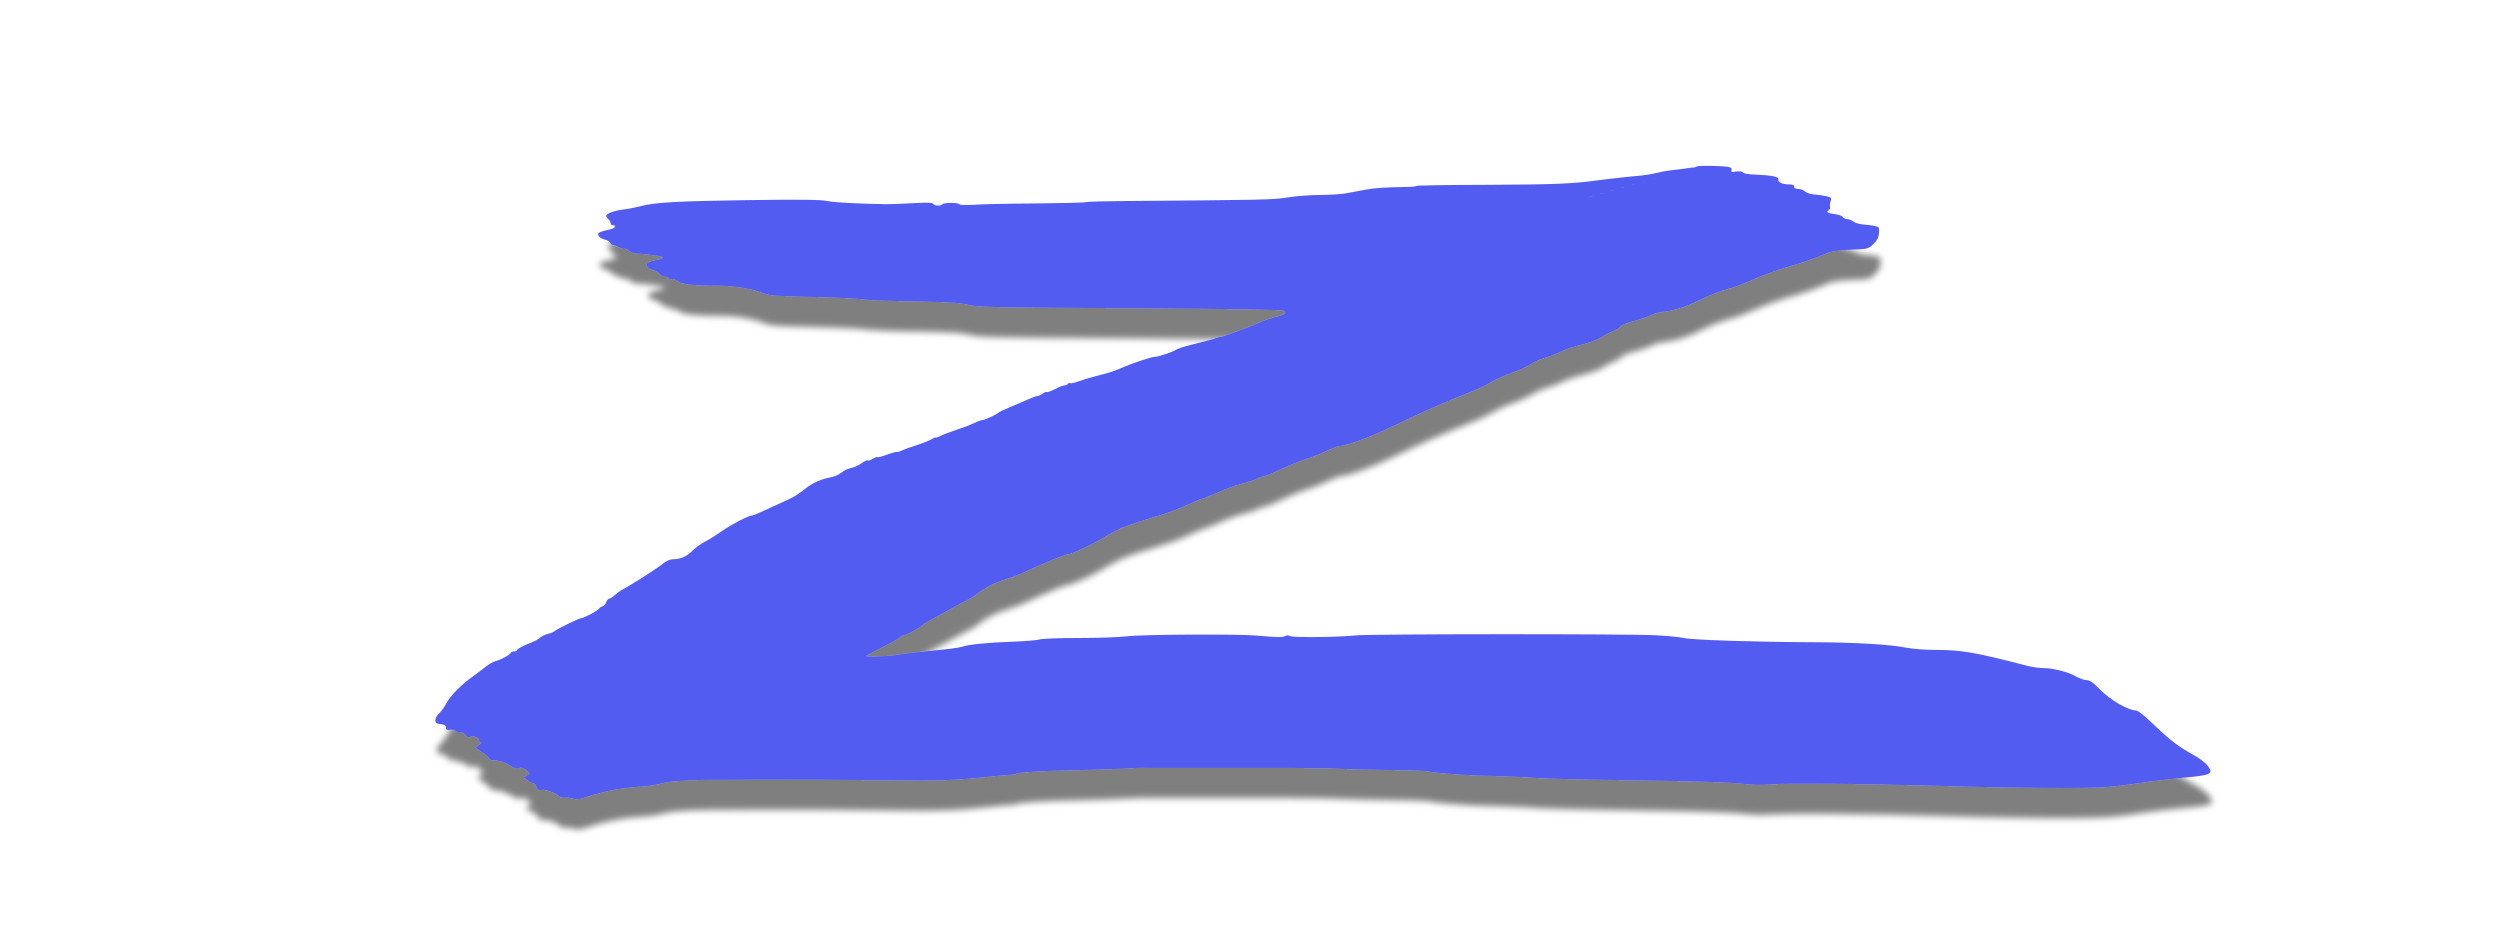
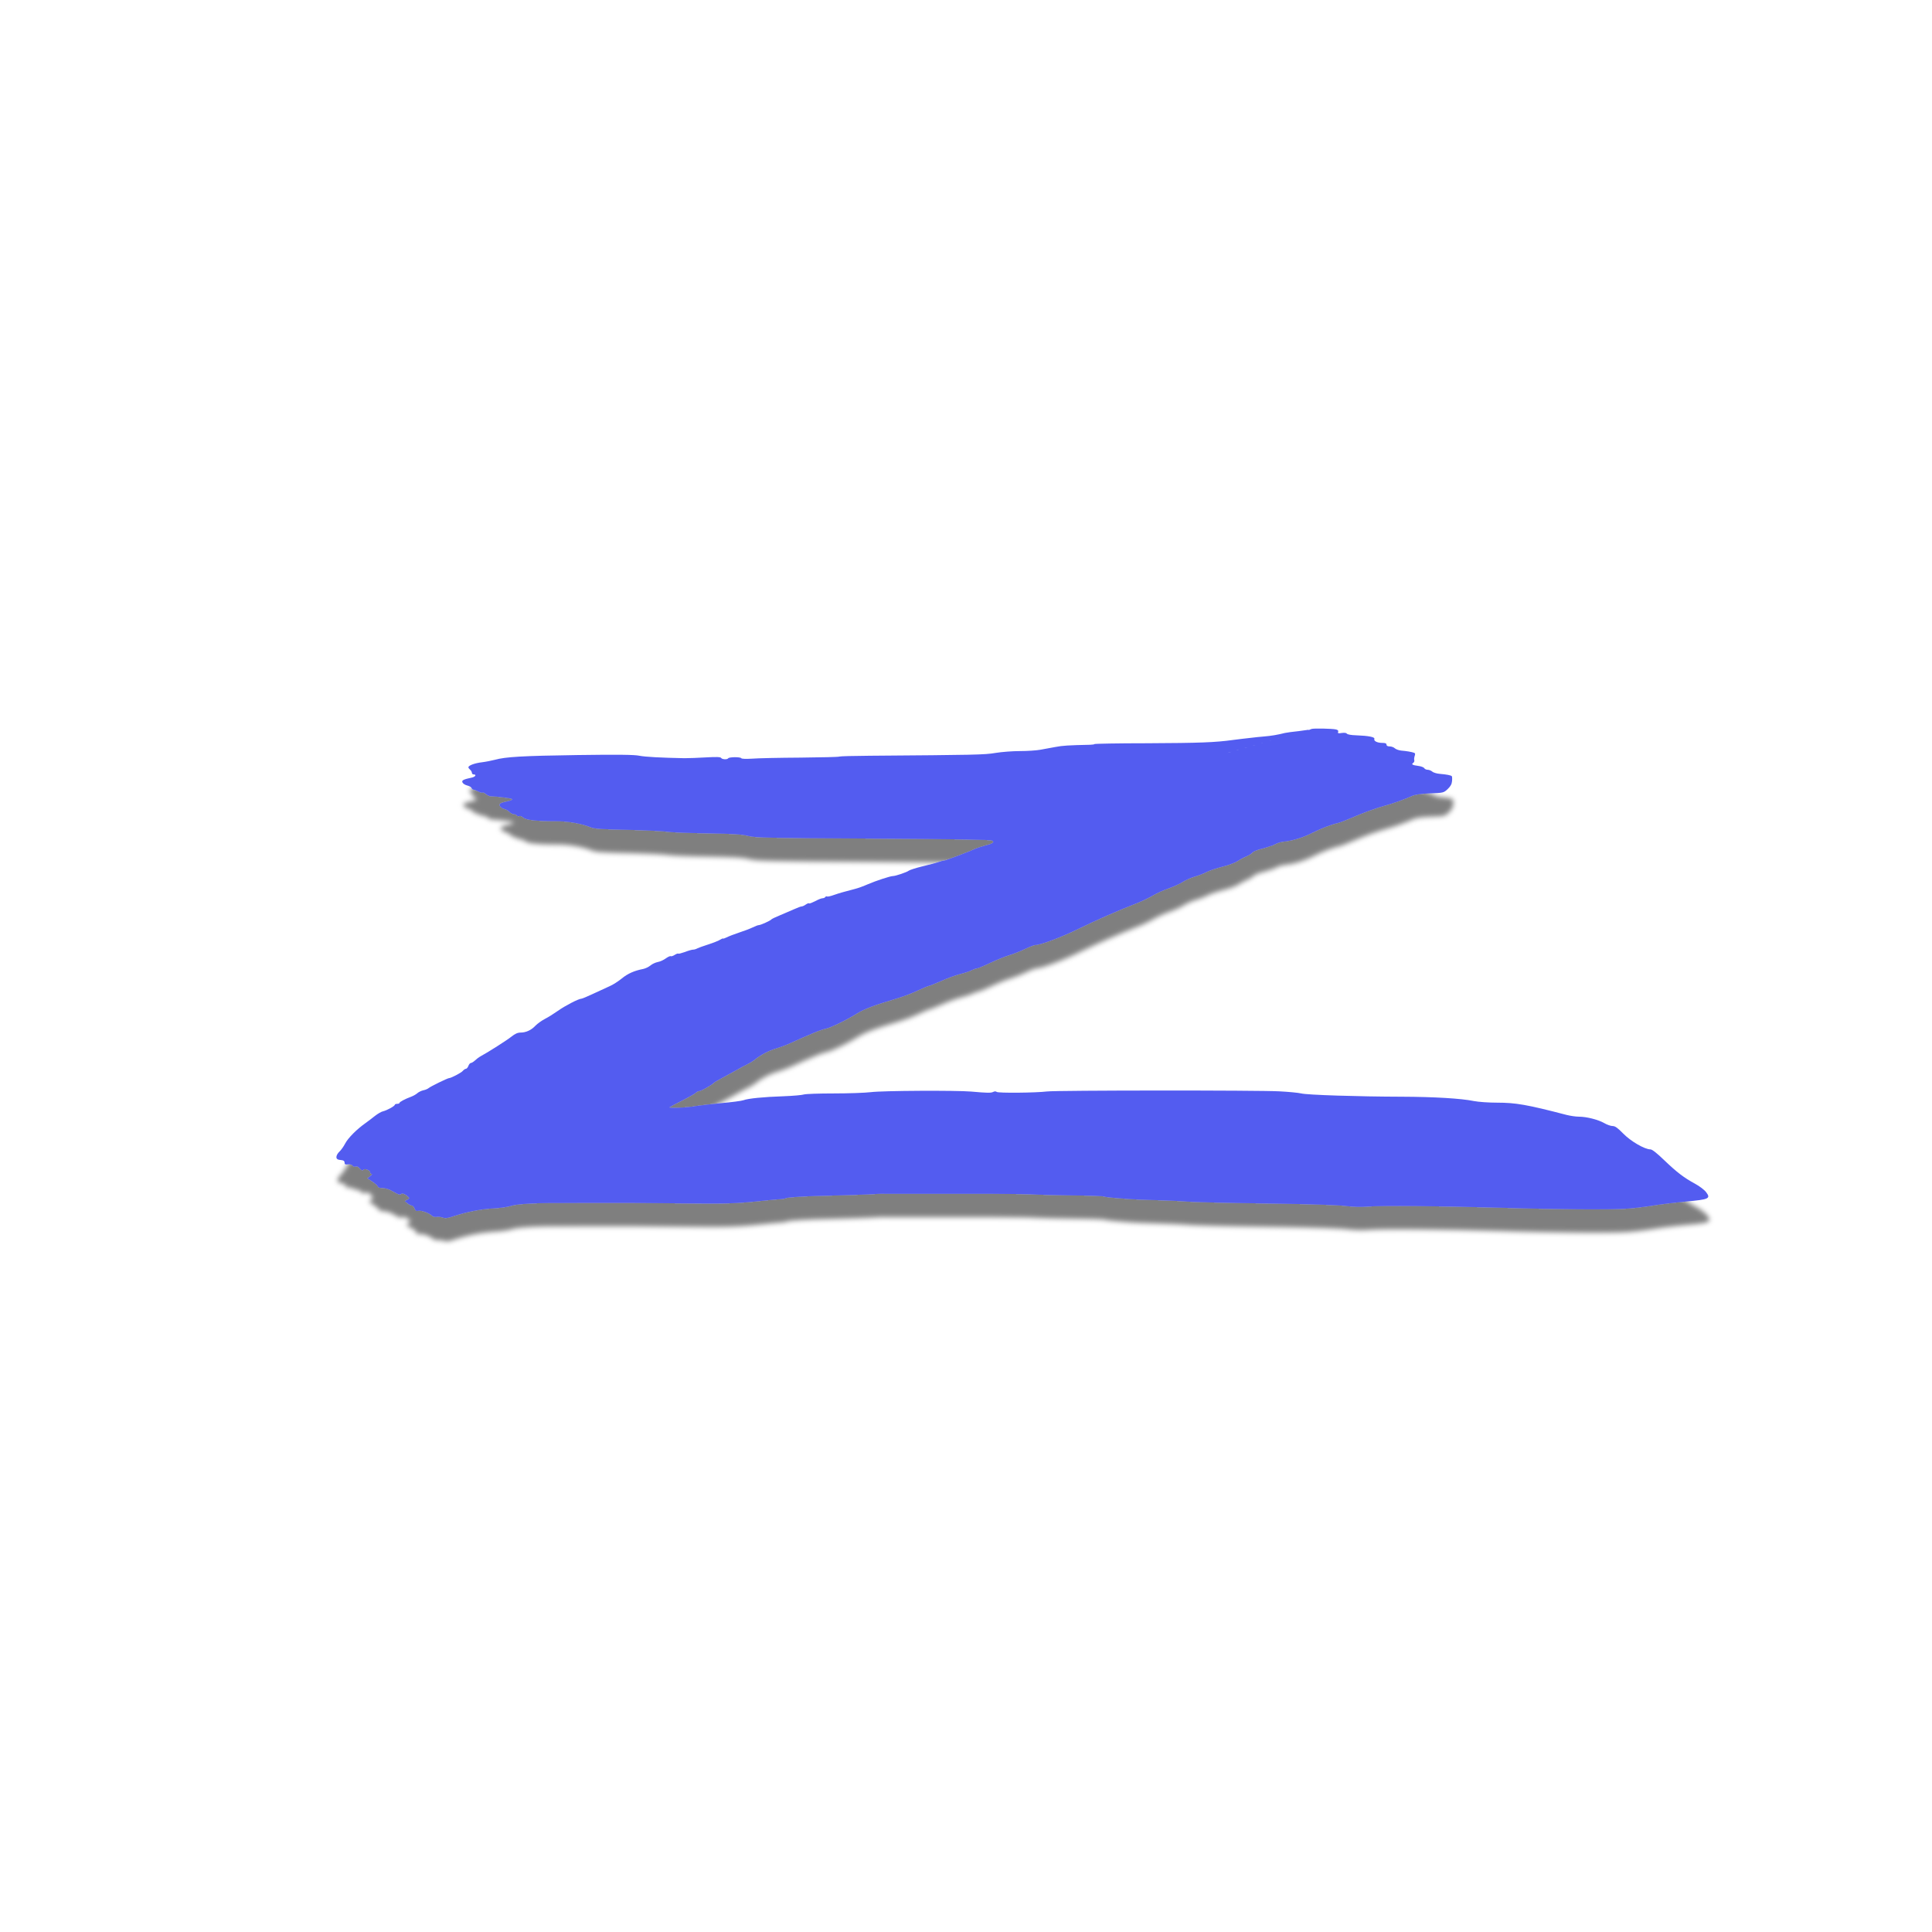
- <svg xmlns="http://www.w3.org/2000/svg" version="1.0" width="1654pt" height="626pt" viewBox="0 0 1654 626" preserveAspectRatio="xMidYMid meet">
+ <svg xmlns="http://www.w3.org/2000/svg" version="1.0" width="100" height="100" viewBox="0 0 1654 626" preserveAspectRatio="xMidYMid meet">
  <defs>
    <filter id="shadow" x="-20%" y="-20%" width="140%" height="140%">
      <feGaussianBlur in="SourceAlpha" stdDeviation="20" />
      <feOffset dx="10" dy="-200" result="offsetblur" />
      <feFlood flood-color="black" flood-opacity="0.5" />
      <feComposite in2="offsetblur" operator="in" />
      <feMerge>
        <feMergeNode />
        <feMergeNode in="SourceGraphic" />
      </feMerge>
    </filter>
  </defs>
  <g transform="translate(0,626) scale(0.1,-0.1)" fill="#525cf0" stroke="none" filter="url(#shadow)">
    <path d="M11227 5159 c-7 -4 -55 -12 -107 -18 -52 -5 -106 -13 -120 -16 -63 -16 -117 -25 -178 -30 -37 -3 -85 -8 -107 -11 -22 -2 -58 -7 -80 -9 -22 -3 -58 -7 -80 -10 -153 -21 -282 -26 -737 -28 -247 0 -448 -4 -448 -7 0 -3 -17 -5 -37 -6 -184 -4 -237 -7 -298 -19 -38 -7 -97 -18 -131 -24 -33 -6 -111 -11 -172 -11 -62 0 -156 -7 -210 -16 -96 -16 -170 -17 -1077 -24 -137 -1 -254 -4 -259 -7 -5 -4 -156 -7 -335 -9 -179 -1 -365 -5 -413 -9 -52 -3 -89 -2 -92 4 -8 12 -105 11 -112 -1 -8 -12 -52 -10 -60 3 -5 9 -41 10 -128 5 -67 -4 -150 -7 -186 -7 -204 4 -335 11 -386 21 -43 9 -179 11 -529 6 -472 -7 -617 -15 -710 -41 -27 -7 -77 -17 -110 -21 -60 -7 -115 -27 -115 -43 0 -5 7 -14 15 -21 8 -7 15 -19 15 -26 0 -8 7 -14 15 -14 26 0 16 -19 -12 -26 -79 -17 -93 -25 -83 -44 5 -10 24 -21 41 -25 17 -4 33 -13 36 -21 3 -8 10 -14 17 -14 6 0 24 -7 40 -15 15 -8 32 -13 37 -10 4 3 17 -2 29 -12 11 -10 29 -18 38 -19 62 -2 183 -18 188 -25 2 -5 -8 -11 -23 -15 -78 -17 -93 -25 -83 -44 5 -10 22 -21 37 -25 16 -3 36 -15 46 -26 10 -10 26 -19 37 -19 10 0 22 -5 25 -11 4 -6 14 -8 22 -5 8 3 23 -3 34 -13 23 -21 111 -31 278 -31 106 0 224 -21 301 -53 27 -12 103 -17 315 -21 154 -4 308 -11 343 -17 35 -5 188 -11 340 -13 223 -4 291 -8 347 -22 64 -16 157 -18 1070 -23 686 -4 1006 -9 1018 -17 25 -14 7 -27 -58 -43 -27 -7 -63 -19 -80 -26 -51 -24 -265 -105 -273 -103 -4 0 -14 -1 -22 -4 -40 -14 -93 -28 -175 -48 -49 -12 -97 -28 -105 -34 -16 -13 -113 -46 -136 -46 -22 0 -144 -40 -214 -70 -36 -16 -85 -34 -110 -40 -103 -27 -128 -34 -178 -51 -30 -11 -57 -17 -62 -14 -5 3 -11 1 -15 -5 -3 -5 -14 -10 -23 -10 -10 0 -38 -11 -63 -25 -26 -13 -49 -22 -52 -19 -3 4 -16 -1 -29 -10 -12 -9 -28 -16 -35 -16 -7 0 -36 -11 -65 -24 -29 -13 -84 -36 -121 -52 -37 -15 -70 -31 -73 -35 -6 -10 -92 -49 -108 -49 -7 0 -31 -9 -53 -20 -23 -11 -75 -31 -116 -44 -42 -14 -89 -32 -106 -41 -17 -8 -31 -13 -31 -10 0 3 -10 -1 -23 -9 -12 -8 -58 -27 -102 -41 -44 -14 -88 -30 -97 -35 -10 -6 -26 -10 -35 -10 -10 0 -41 -9 -69 -20 -29 -10 -54 -17 -57 -14 -3 3 -17 -2 -31 -11 -14 -9 -29 -14 -34 -11 -5 3 -24 -6 -42 -19 -19 -14 -50 -28 -69 -31 -20 -4 -48 -17 -63 -30 -15 -12 -42 -25 -60 -29 -78 -15 -134 -40 -185 -82 -31 -25 -76 -54 -102 -65 -25 -11 -88 -40 -139 -64 -51 -24 -98 -44 -105 -44 -23 0 -141 -61 -201 -104 -34 -24 -83 -55 -111 -69 -27 -14 -63 -40 -80 -57 -36 -39 -82 -60 -129 -60 -24 0 -47 -10 -78 -35 -36 -29 -200 -134 -269 -171 -11 -6 -30 -21 -43 -33 -12 -11 -28 -21 -34 -21 -7 0 -17 -11 -22 -25 -5 -14 -15 -25 -21 -25 -6 0 -19 -8 -28 -19 -14 -16 -100 -61 -117 -61 -12 0 -158 -71 -174 -85 -8 -7 -29 -16 -46 -19 -17 -4 -40 -15 -50 -24 -11 -10 -35 -24 -54 -31 -54 -20 -100 -45 -100 -53 0 -5 -9 -8 -20 -8 -11 0 -20 -4 -20 -8 0 -11 -67 -48 -101 -56 -15 -3 -45 -21 -67 -38 -22 -18 -60 -46 -83 -63 -74 -52 -150 -128 -174 -175 -13 -25 -35 -56 -49 -69 -26 -25 -34 -55 -17 -65 5 -4 21 -7 35 -8 18 -2 26 -8 26 -21 0 -15 6 -18 30 -15 19 2 34 -3 39 -11 5 -8 16 -11 26 -7 11 4 23 -2 35 -16 14 -17 22 -20 30 -12 14 14 60 -4 60 -23 0 -7 6 -13 13 -13 6 0 1 -9 -12 -19 l-24 -19 41 -27 c22 -14 43 -33 46 -40 3 -8 13 -14 23 -14 41 0 74 -10 118 -36 33 -20 49 -25 57 -17 11 11 37 1 65 -25 11 -10 9 -14 -9 -24 l-22 -12 23 -18 c13 -11 30 -19 37 -19 8 0 19 -12 24 -26 7 -18 15 -24 28 -20 23 8 97 -17 119 -40 10 -9 26 -14 40 -11 14 2 37 0 53 -6 22 -8 41 -6 91 11 116 38 233 61 341 67 59 3 126 13 150 21 43 16 200 26 393 25 50 0 151 0 225 1 354 1 503 0 860 -4 373 -4 452 -2 685 23 61 7 126 12 145 13 19 1 40 4 45 8 15 9 177 19 405 23 113 3 250 7 305 10 91 6 110 6 148 5 6 0 197 0 422 0 226 0 442 0 480 0 225 -1 337 -3 395 -7 36 -2 175 -5 310 -7 135 -1 252 -5 260 -9 8 -3 44 -8 80 -11 36 -3 92 -7 125 -10 33 -3 139 -8 235 -10 96 -3 204 -7 239 -10 84 -8 308 -13 851 -21 250 -4 487 -12 540 -19 62 -8 130 -10 195 -5 120 9 603 5 1120 -10 482 -15 960 -18 1095 -8 58 4 159 16 225 27 66 11 193 26 282 34 193 17 211 25 169 80 -14 19 -56 51 -93 71 -99 54 -156 98 -265 202 -63 61 -104 93 -118 93 -50 0 -170 70 -234 136 -48 49 -69 64 -91 64 -15 0 -47 11 -71 25 -50 29 -150 55 -217 55 -26 0 -73 7 -105 15 -338 88 -435 105 -595 105 -72 0 -159 6 -200 14 -106 22 -340 36 -617 37 -375 1 -810 15 -860 28 -25 6 -109 14 -187 18 -178 10 -1906 9 -1988 -1 -99 -12 -419 -15 -432 -4 -7 6 -19 6 -30 0 -19 -10 -53 -9 -188 3 -127 11 -761 8 -860 -5 -49 -6 -193 -11 -318 -11 -126 0 -240 -4 -255 -9 -15 -5 -92 -12 -172 -15 -177 -6 -305 -19 -345 -34 -16 -6 -102 -17 -190 -25 -88 -9 -185 -20 -215 -25 -79 -15 -246 -21 -229 -10 8 6 59 33 113 60 55 28 106 57 113 65 8 8 21 14 30 14 16 0 113 56 123 70 3 4 42 27 88 51 45 24 99 54 120 66 20 12 55 31 77 41 22 11 54 30 70 44 49 39 116 74 180 93 33 10 78 26 100 36 205 93 278 123 328 134 39 8 179 76 263 129 68 41 142 69 349 131 50 15 127 44 172 66 46 21 88 39 94 39 6 0 52 19 103 41 50 23 124 50 163 60 40 10 86 25 102 34 17 8 36 15 44 15 8 0 61 22 118 49 57 27 130 56 161 65 31 9 90 32 130 51 40 19 80 35 90 35 45 0 227 68 373 140 151 74 339 157 504 221 40 16 100 45 132 64 32 19 94 47 136 61 43 15 96 40 118 54 22 15 67 35 100 45 32 9 80 27 106 41 26 13 87 33 135 45 49 12 107 34 129 48 22 15 56 33 75 40 19 8 42 22 50 31 8 10 36 22 62 29 25 6 57 15 70 20 13 5 26 9 31 10 4 0 21 8 37 16 17 9 47 18 68 20 78 8 166 35 245 75 80 40 161 71 222 85 17 4 68 24 115 44 92 41 216 86 295 107 54 14 157 51 220 79 28 13 74 20 157 23 116 4 118 5 152 37 24 23 35 42 37 68 2 20 1 39 -2 42 -8 8 -44 15 -103 20 -26 2 -56 11 -65 20 -10 8 -27 15 -39 15 -11 0 -25 6 -29 14 -4 7 -27 16 -51 19 -49 6 -63 14 -43 26 7 5 11 15 9 22 -3 8 -1 24 3 37 6 15 5 24 -4 27 -21 8 -70 16 -110 19 -21 2 -46 11 -56 20 -9 9 -30 16 -44 16 -17 0 -27 5 -27 15 0 11 -11 15 -36 15 -43 0 -75 16 -68 34 6 16 -48 27 -155 31 -42 1 -76 7 -80 14 -5 7 -21 9 -44 6 -30 -5 -36 -3 -31 9 4 10 -2 17 -18 21 -34 8 -197 11 -211 4 -14 -7 -27 -11 -27 -9 0 2 -11 0 -25 -5 -14 -5 -30 -10 -35 -10 -5 0 -20 -4 -35 -10 -14 -5 -30 -10 -35 -10 -5 0 -20 -4 -35 -10 -14 -5 -30 -10 -35 -10 -5 0 -20 -4 -35 -10 -14 -5 -30 -10 -35 -10 -5 0 -20 -4 -35 -10 -14 -5 -30 -10 -35 -10 -5 0 -20 -4 -35 -10 -14 -5 -30 -10 -35 -10 -5 0 -20 -4 -35 -10 -14 -5 -30 -10 -35 -10 -5 0 -20 -4 -35 -10 -14 -5 -30 -10 -35 -10 -5 0 -20 -4 -35 -10 -14 -5 -30 -10 -35 -10 -5 0 -20 -4 -35 -10 -14 -5 -30 -10 -35 -10 -5 0 -20 -4 -35 -10z" />
  </g>
</svg>
